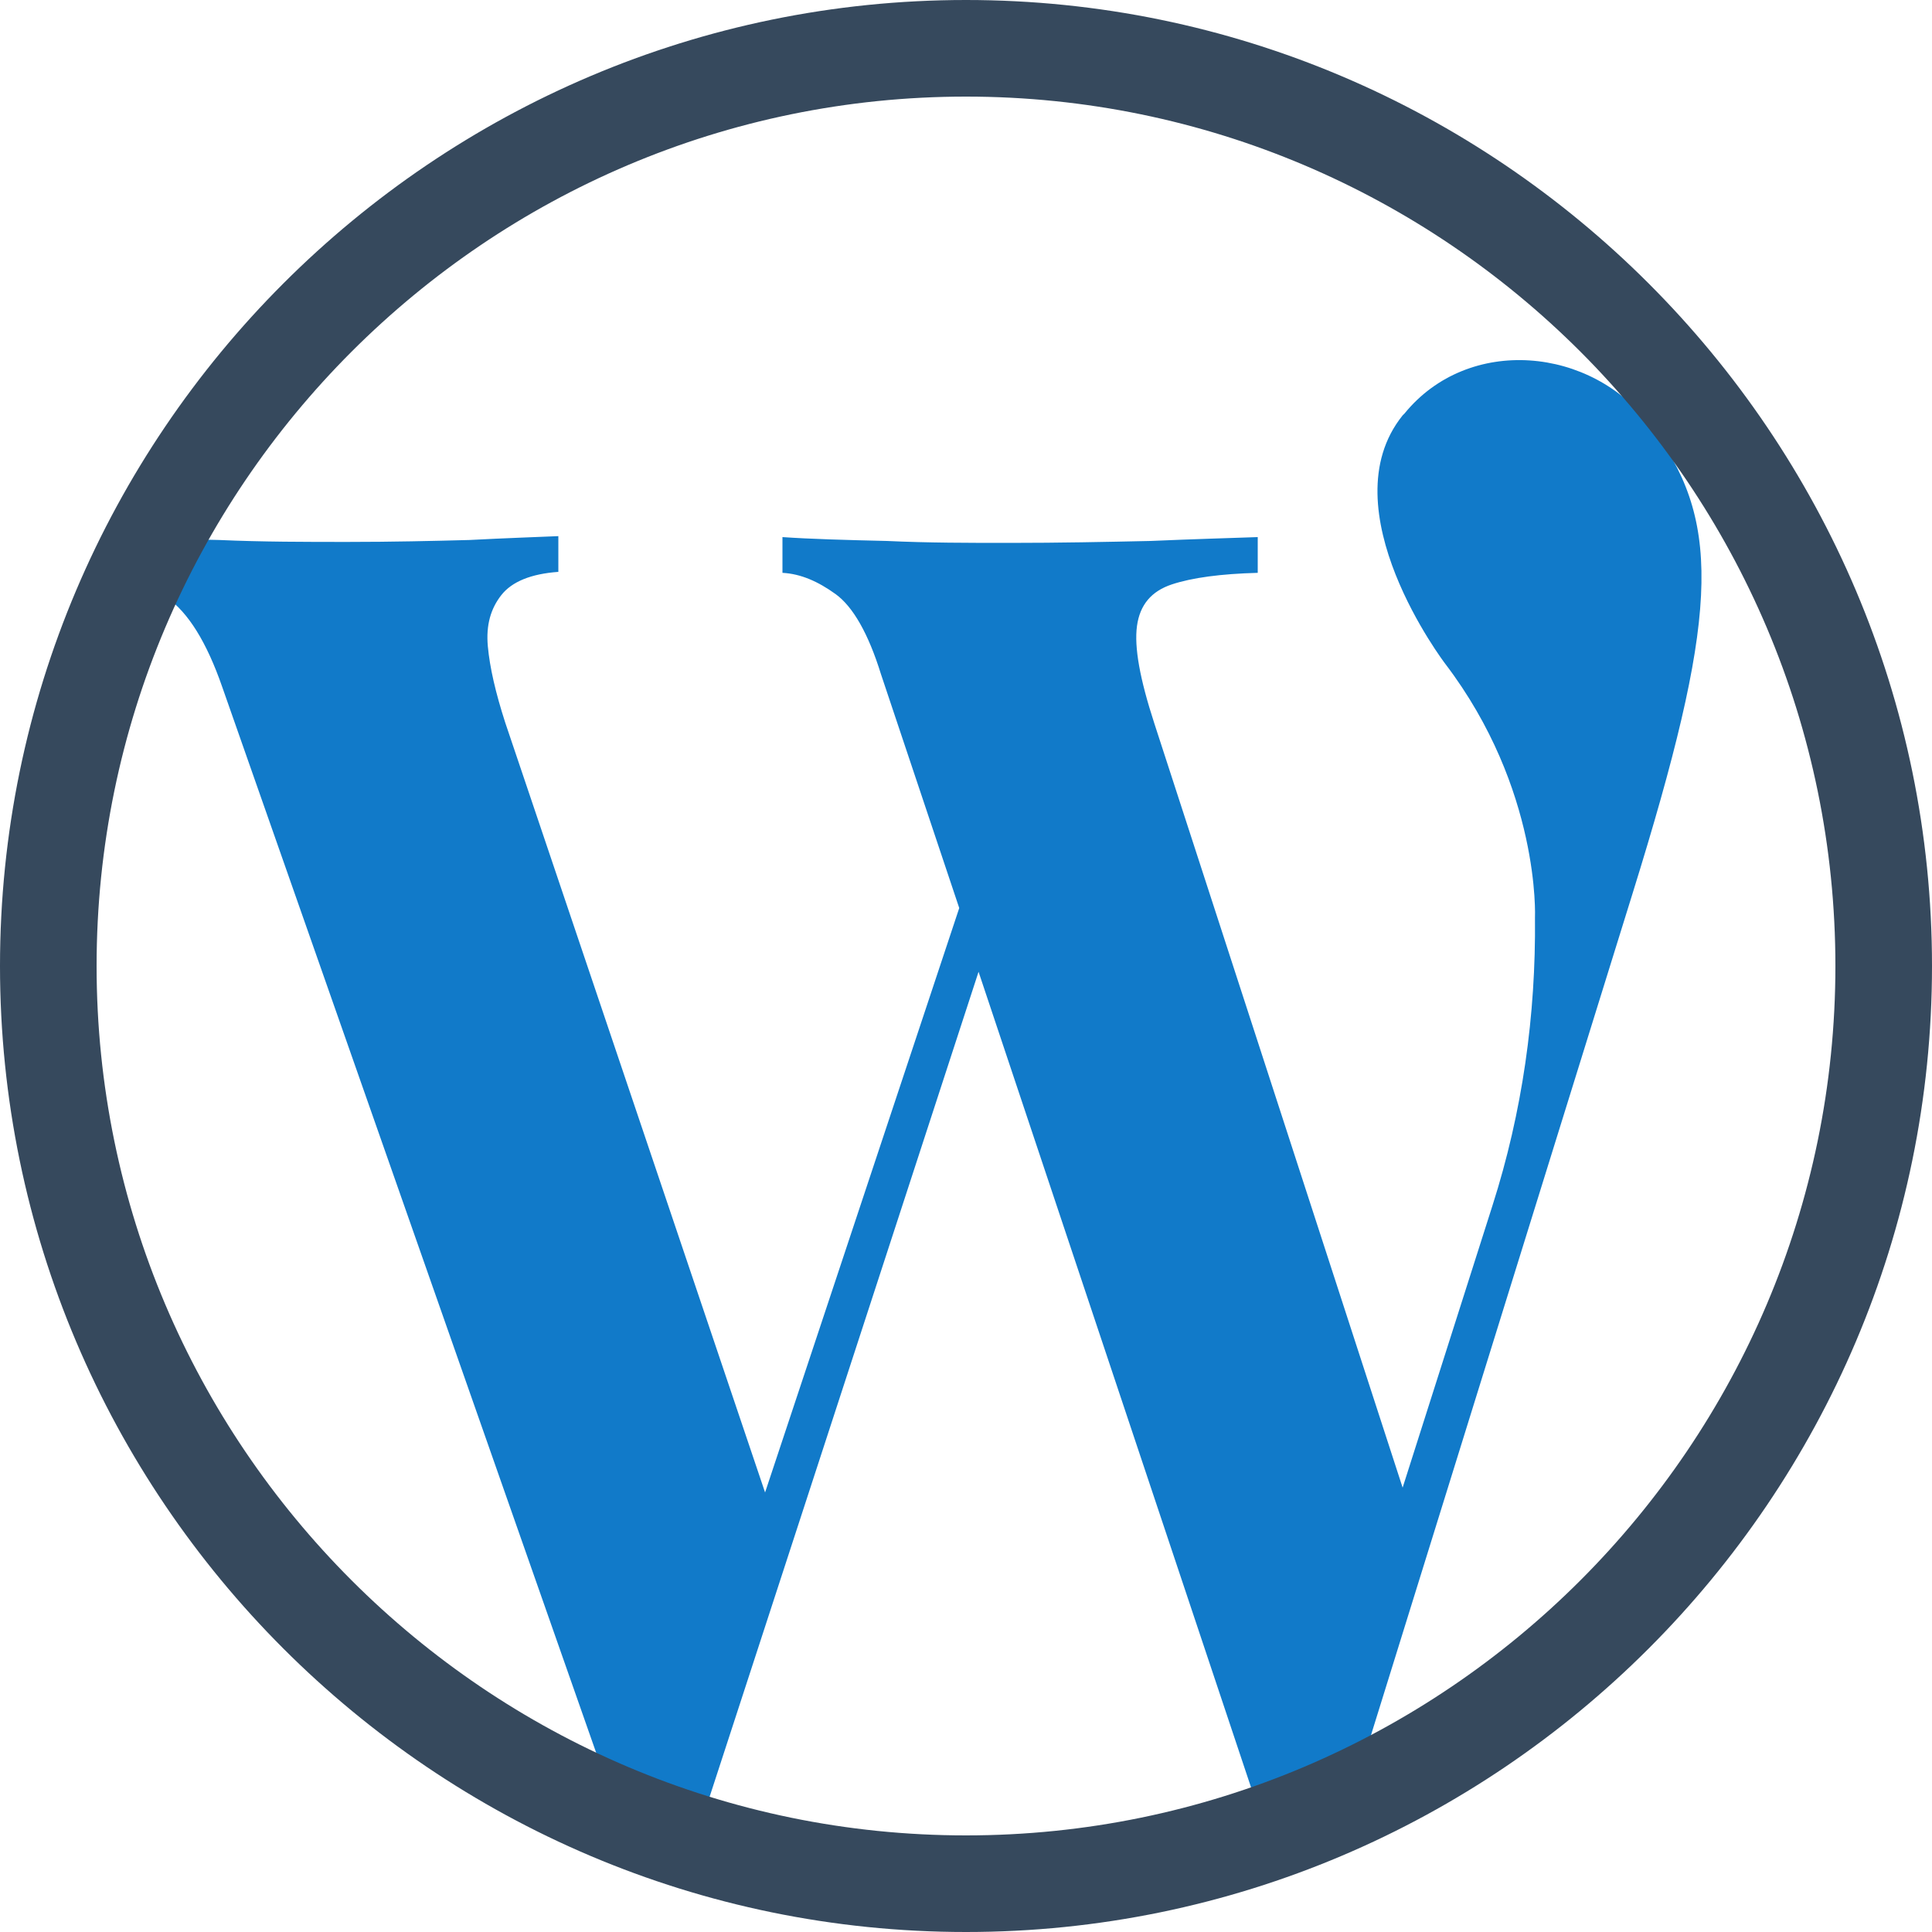
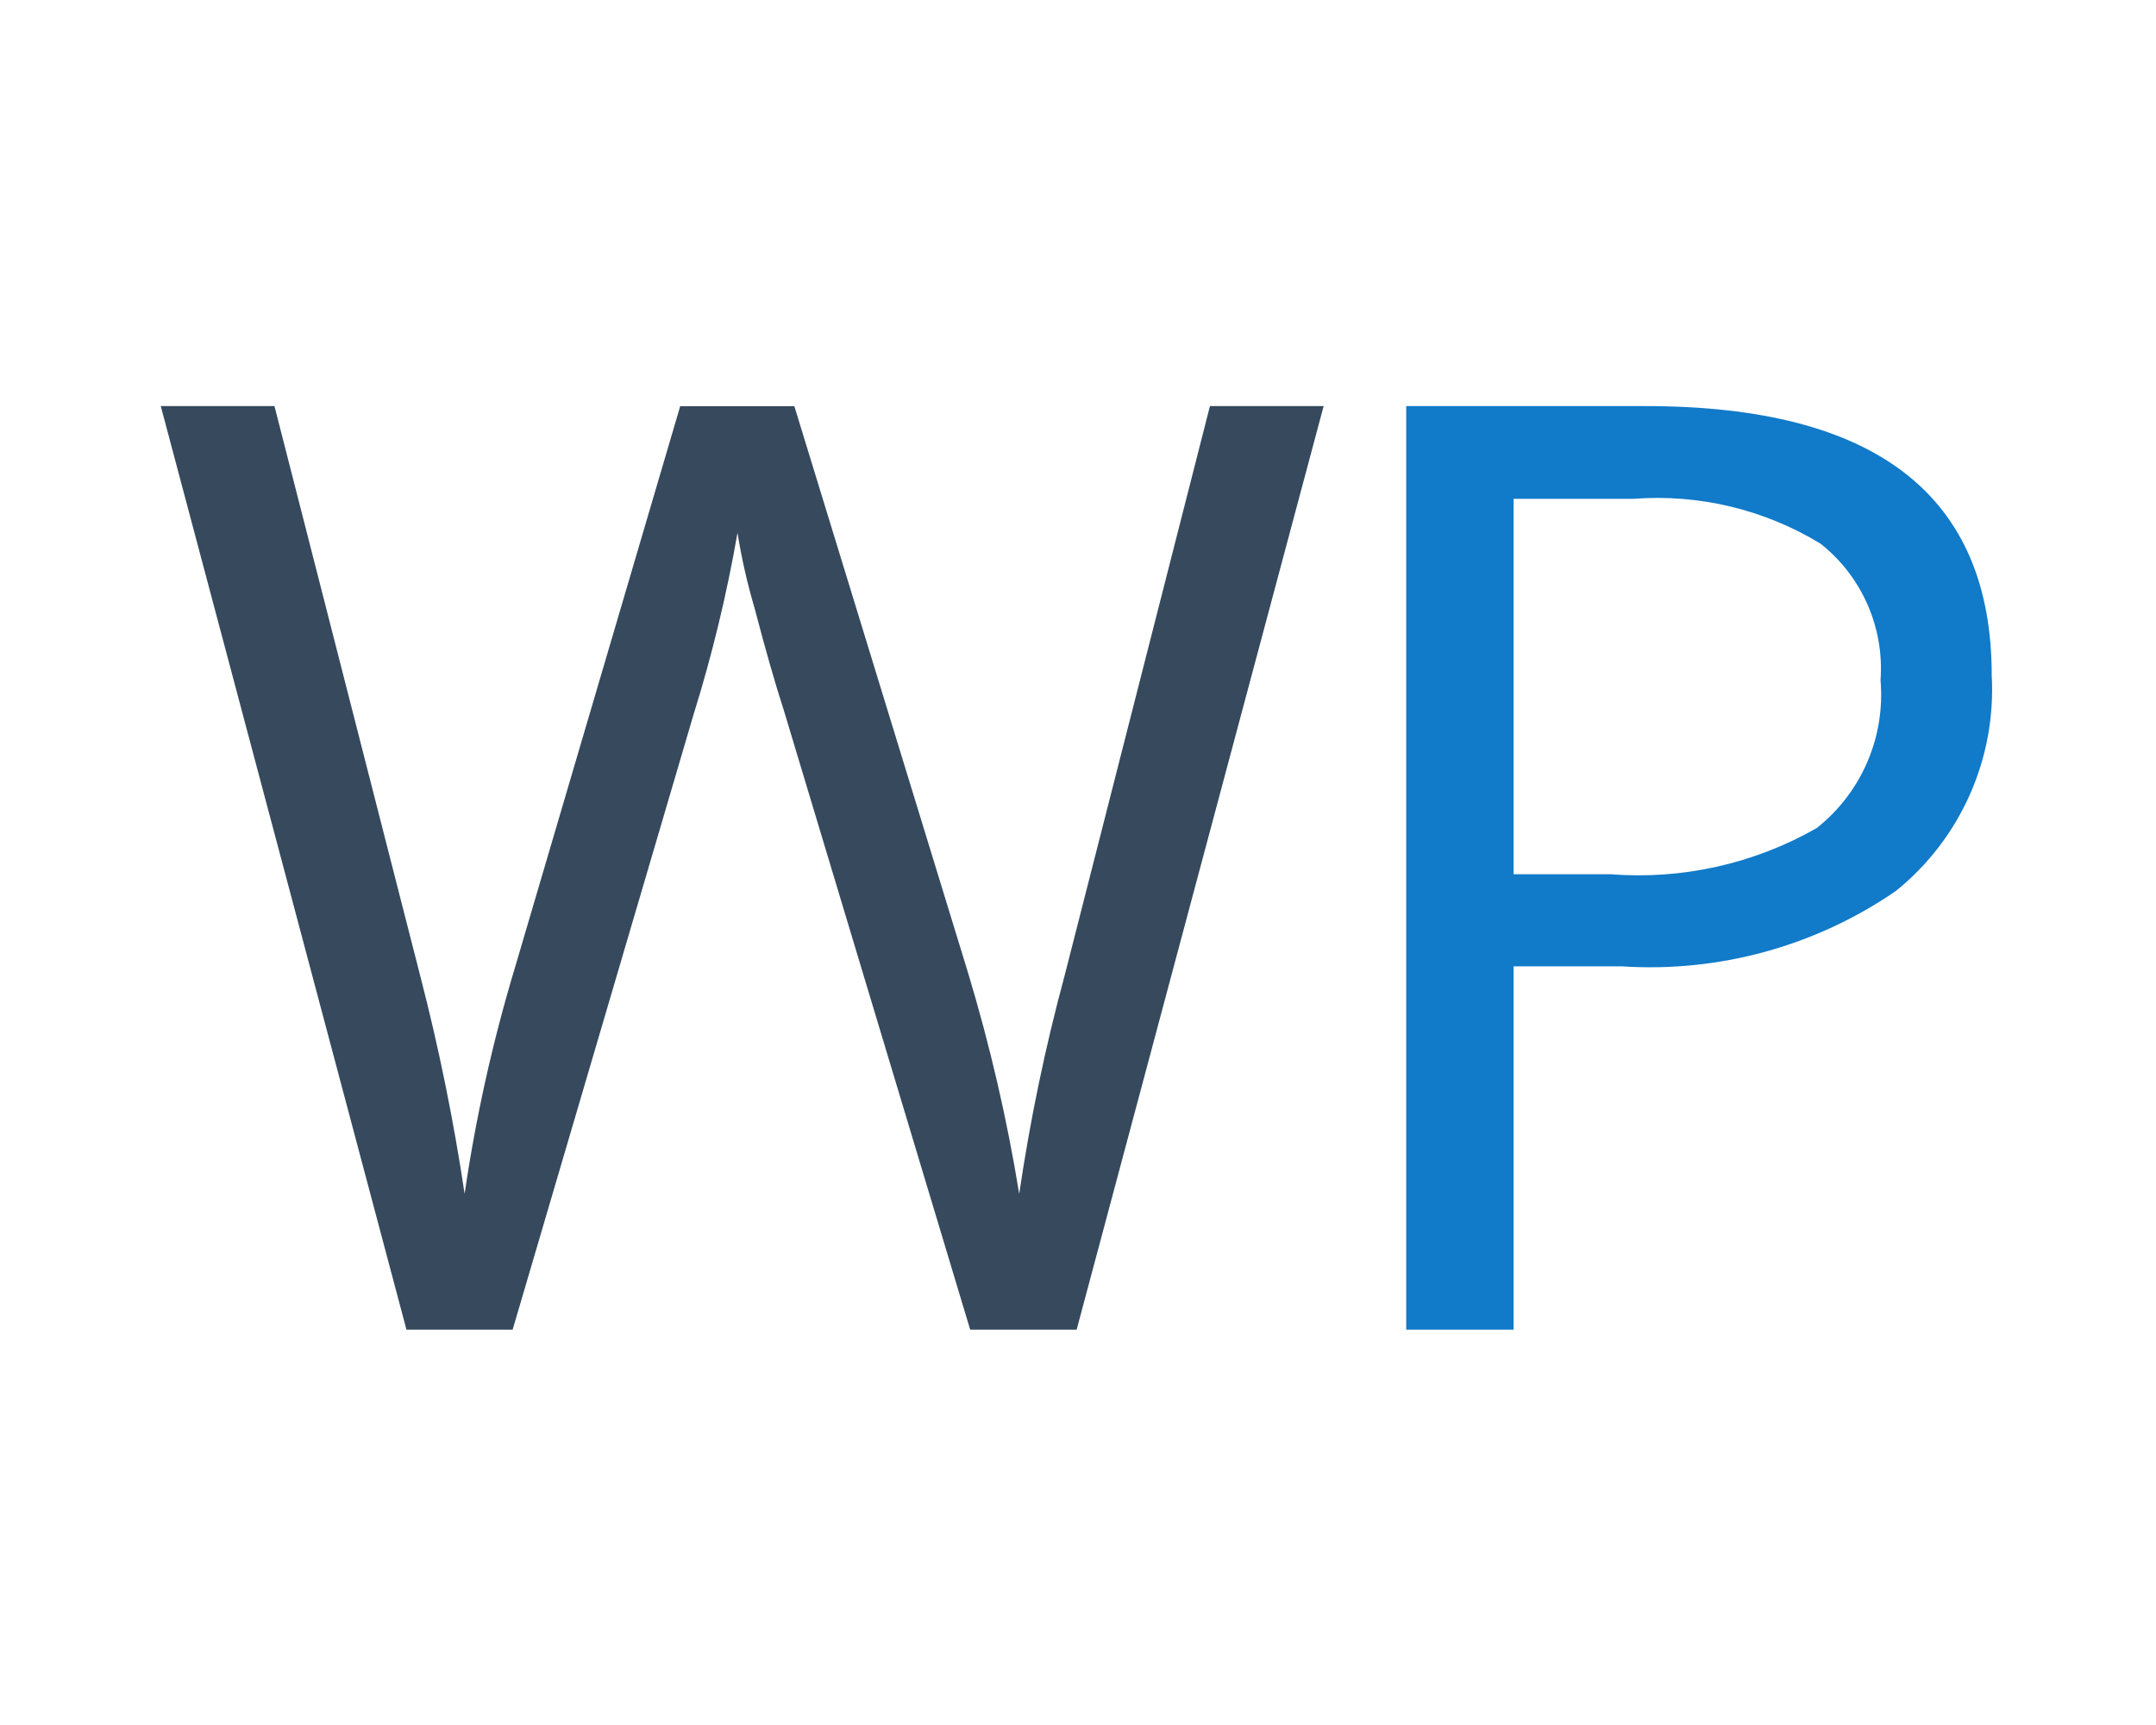
- <svg xmlns="http://www.w3.org/2000/svg" viewBox="0 0 20 20">
-   <defs>
-     <style>.d{fill:#117ac9;}.e{fill:#36495d;}</style>
-   </defs>
-   <g id="a" />
-   <g id="b">
-     <g id="c">
-       <path class="d" d="M17.16,4.5l-.06-.08c-.62-.84-1.9-.95-2.56-.14l-.02,.02c-.78,.97,.44,2.57,.44,2.57,.99,1.3,.93,2.63,.93,2.63,.01,1.01-.13,2.01-.44,2.98l-.93,2.92-2.57-7.91c-.15-.46-.21-.79-.18-1.01,.03-.22,.15-.36,.36-.43,.21-.07,.51-.11,.89-.12v-.37c-.28,.01-.65,.02-1.11,.04-.46,.01-.94,.02-1.46,.02-.42,0-.84,0-1.27-.02-.43-.01-.79-.02-1.08-.04v.37c.19,.01,.37,.09,.55,.22s.34,.41,.47,.83l.81,2.42-2.01,6.05-2.69-7.97c-.1-.31-.16-.57-.18-.79-.02-.22,.03-.39,.14-.53,.11-.14,.31-.22,.59-.24v-.37c-.23,.01-.54,.02-.92,.04-.38,.01-.8,.02-1.26,.02-.43,0-.88,0-1.33-.02-.46-.01-.84-.02-1.17-.04v.37c.18,.01,.39,.1,.62,.26,.23,.16,.42,.47,.58,.93l4.07,11.6c.07,0,.15,0,.23,0,.08,0,.16,0,.23,0,.09,0,.17,0,.25,0,.08,0,.16,0,.23,0l2.82-8.65,2.89,8.65c.07,0,.15,0,.23,0,.08,0,.16,0,.23,0,.09,0,.17,0,.25,0,.08,0,.16,0,.23,0l2.94-9.46c.88-2.83,.93-3.8,.24-4.77Z" />
-       <path class="e" d="M10,20C4.49,20,0,15.51,0,10S4.49,0,10,0s10,4.49,10,10-4.49,10-10,10ZM10,1C5.04,1,1,5.04,1,10s4.04,9,9,9,9-4.04,9-9S14.96,1,10,1Z" />
-     </g>
+ <svg xmlns="http://www.w3.org/2000/svg" width="30" height="24" viewBox="0 0 30 24">
+   <g transform="translate(-571 -61.5)">
+     <rect width="30" height="24" transform="translate(571 61.5)" fill="#f0f0f0" opacity="0" />
+     <path d="M9.914-9.105a3.6,3.6,0,0,1-1.332,3,6.032,6.032,0,0,1-3.81,1.05H3.261V0H1.767V-12.85H5.1Q9.914-12.85,9.914-9.105ZM3.261-6.337H4.605a5,5,0,0,0,2.874-.642,2.365,2.365,0,0,0,.888-2.057,2.217,2.217,0,0,0-.835-1.9,4.362,4.362,0,0,0-2.6-.624H3.261Z" transform="translate(588.8 80)" fill="#117ac9" />
+     <path d="M12.981,0H11.5L8.912-8.6q-.185-.571-.413-1.441a8.407,8.407,0,0,1-.237-1.046,20.015,20.015,0,0,1-.615,2.54L5.133,0H3.656L.237-12.85H1.819L3.85-4.913A29.517,29.517,0,0,1,4.465-1.89a21.835,21.835,0,0,1,.7-3.146l2.3-7.813H9.053L11.47-4.966a23.966,23.966,0,0,1,.712,3.076,26.352,26.352,0,0,1,.633-3.041l2.021-7.919h1.582Z" transform="translate(573 80)" fill="#36495d" />
  </g>
</svg>
